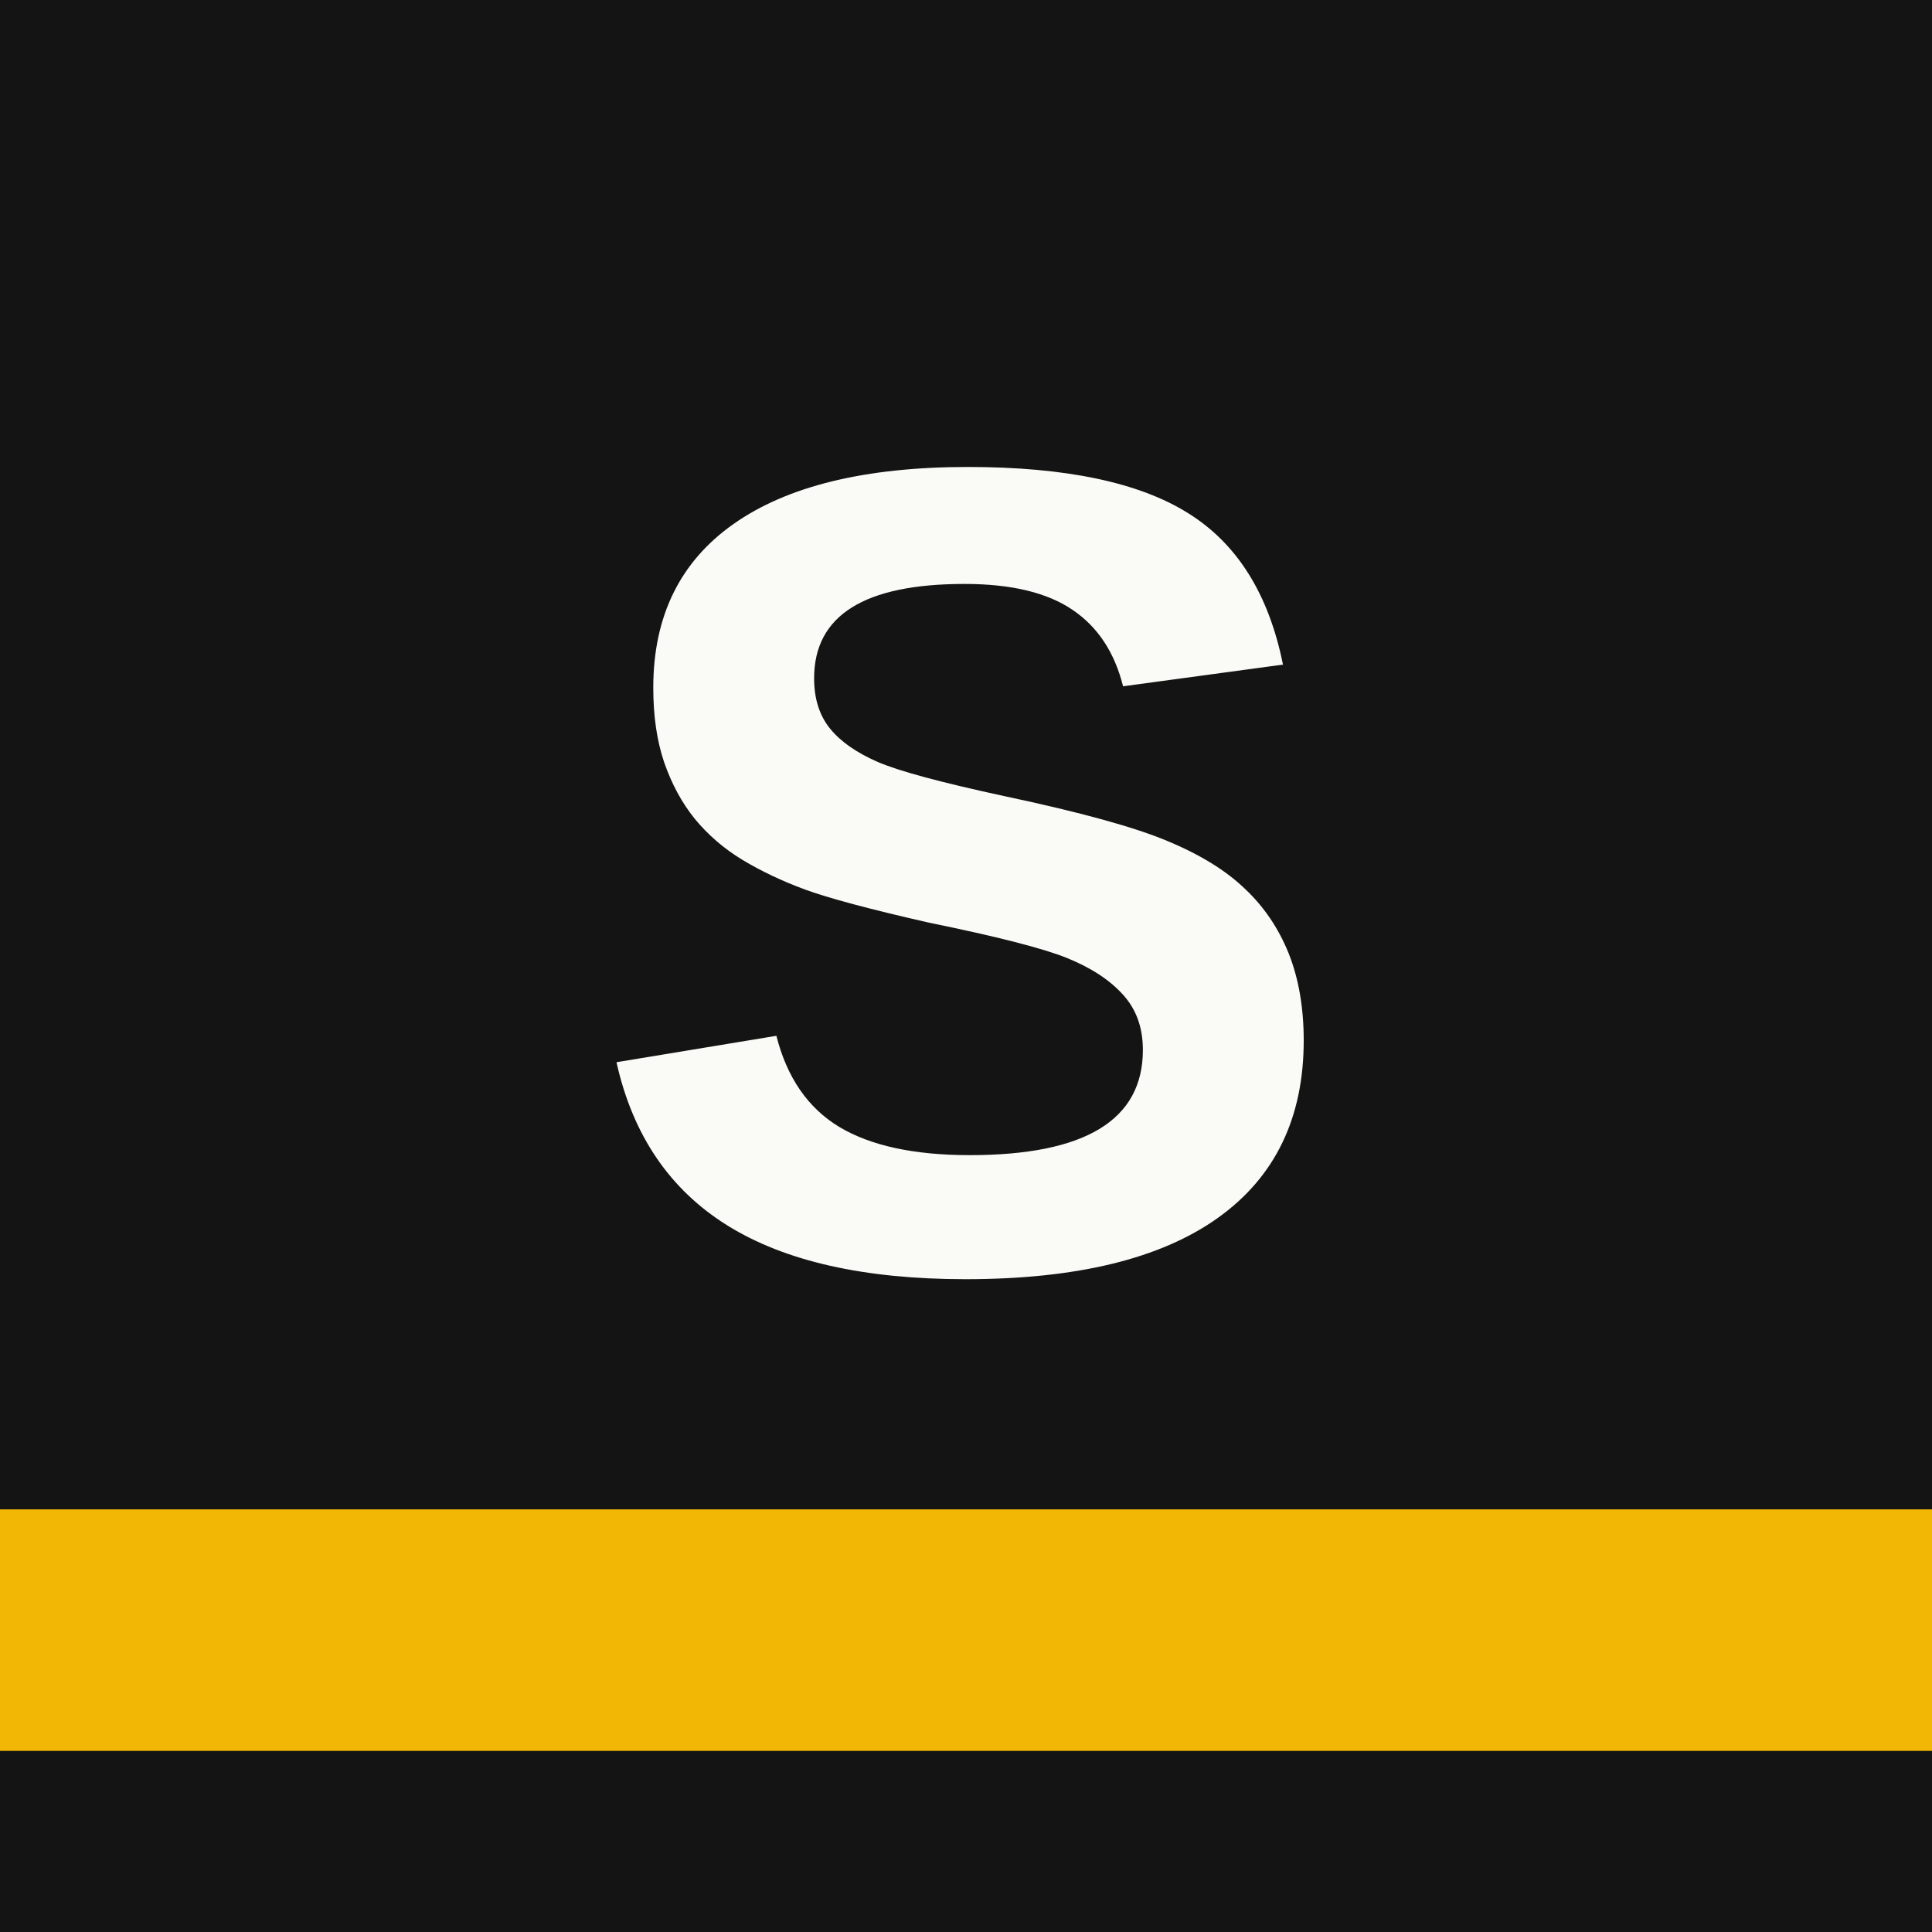
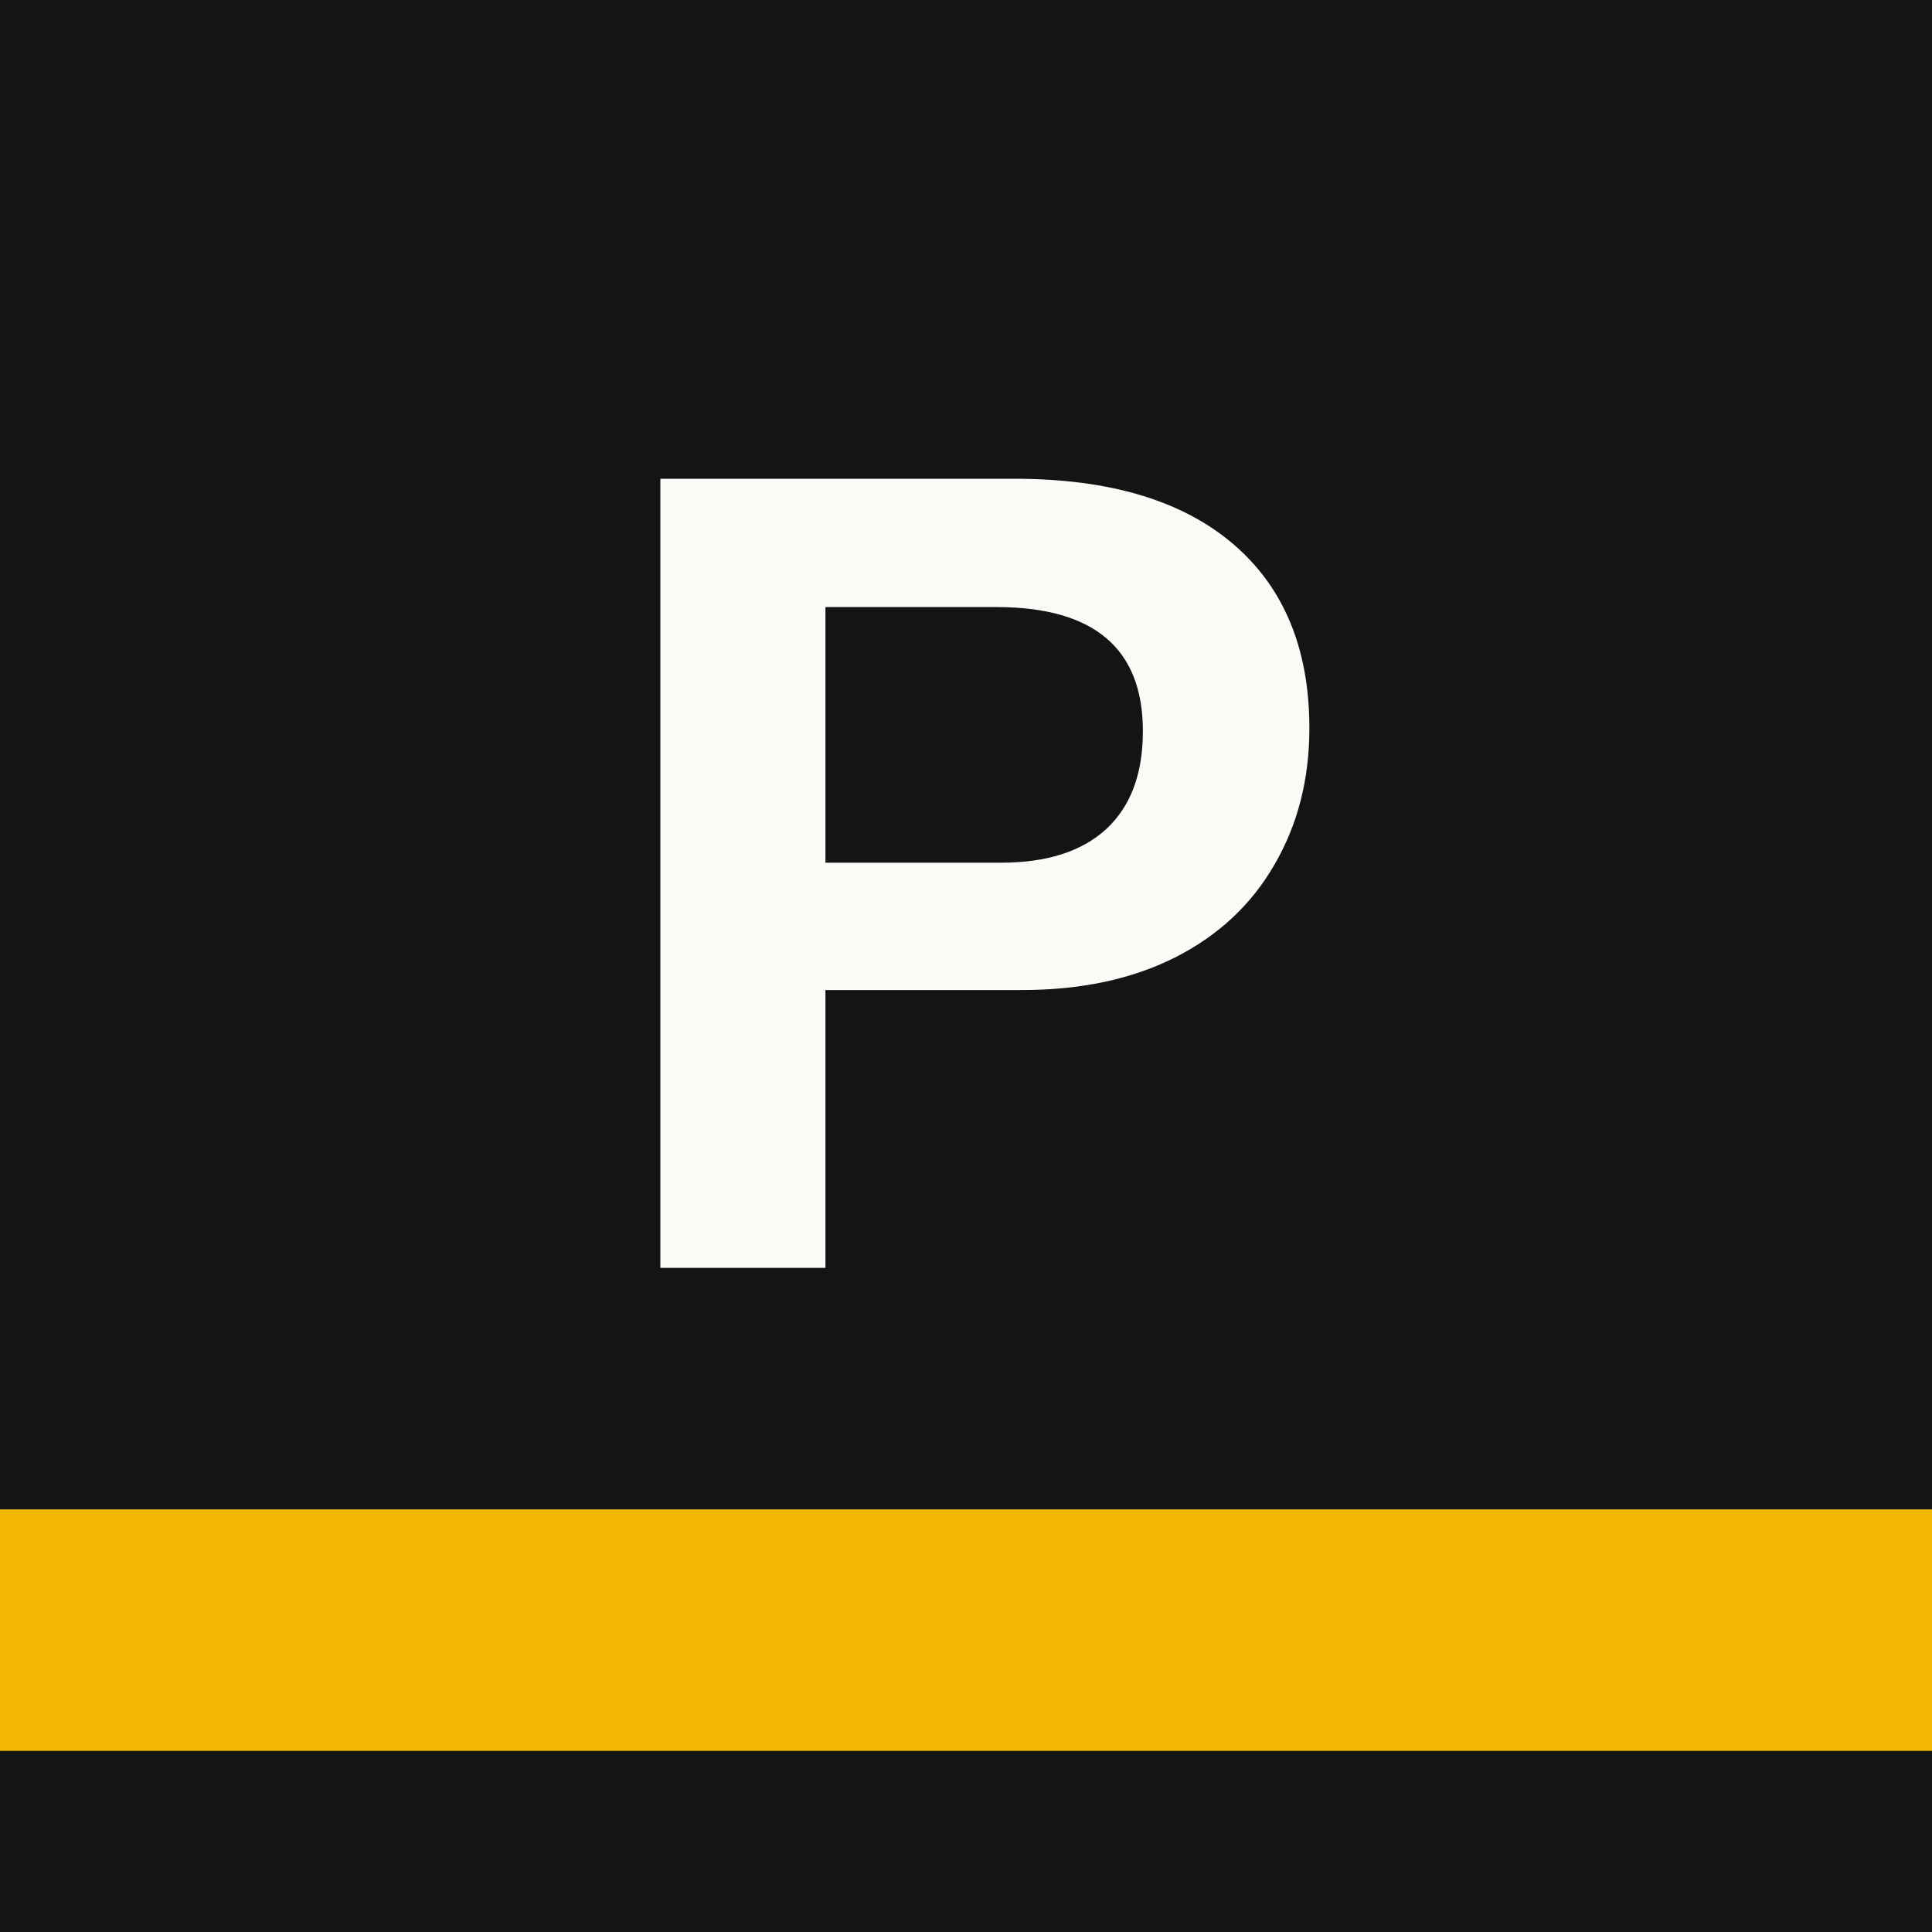
<svg xmlns="http://www.w3.org/2000/svg" viewBox="0 0 64 64">
  <rect width="64" height="64" fill="#141414" />
  <rect y="50" width="64" height="8" fill="#F2B705" />
-   <text x="32" y="42" text-anchor="middle" font-family="Arial, Helvetica, sans-serif" font-weight="bold" font-size="38" fill="#FAFAF6">S</text>
+   <text x="32" y="42" text-anchor="middle" font-family="Arial, Helvetica, sans-serif" font-weight="bold" font-size="38" fill="#FAFAF6">P</text>
</svg>
